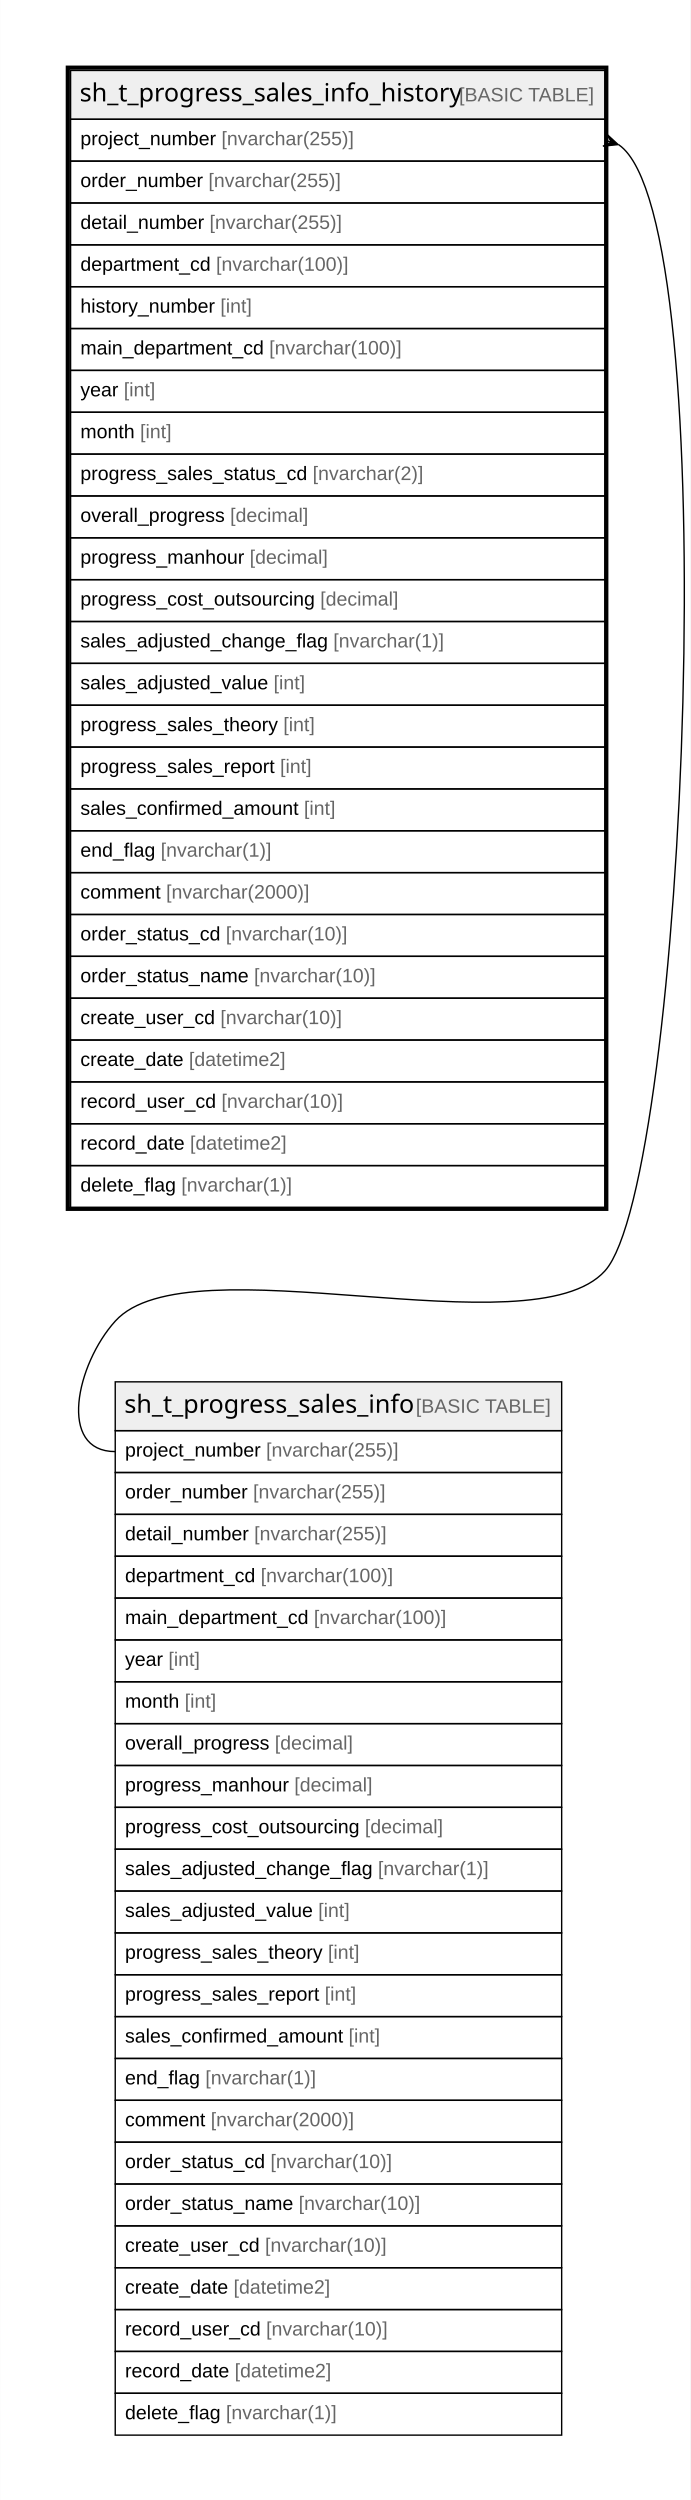
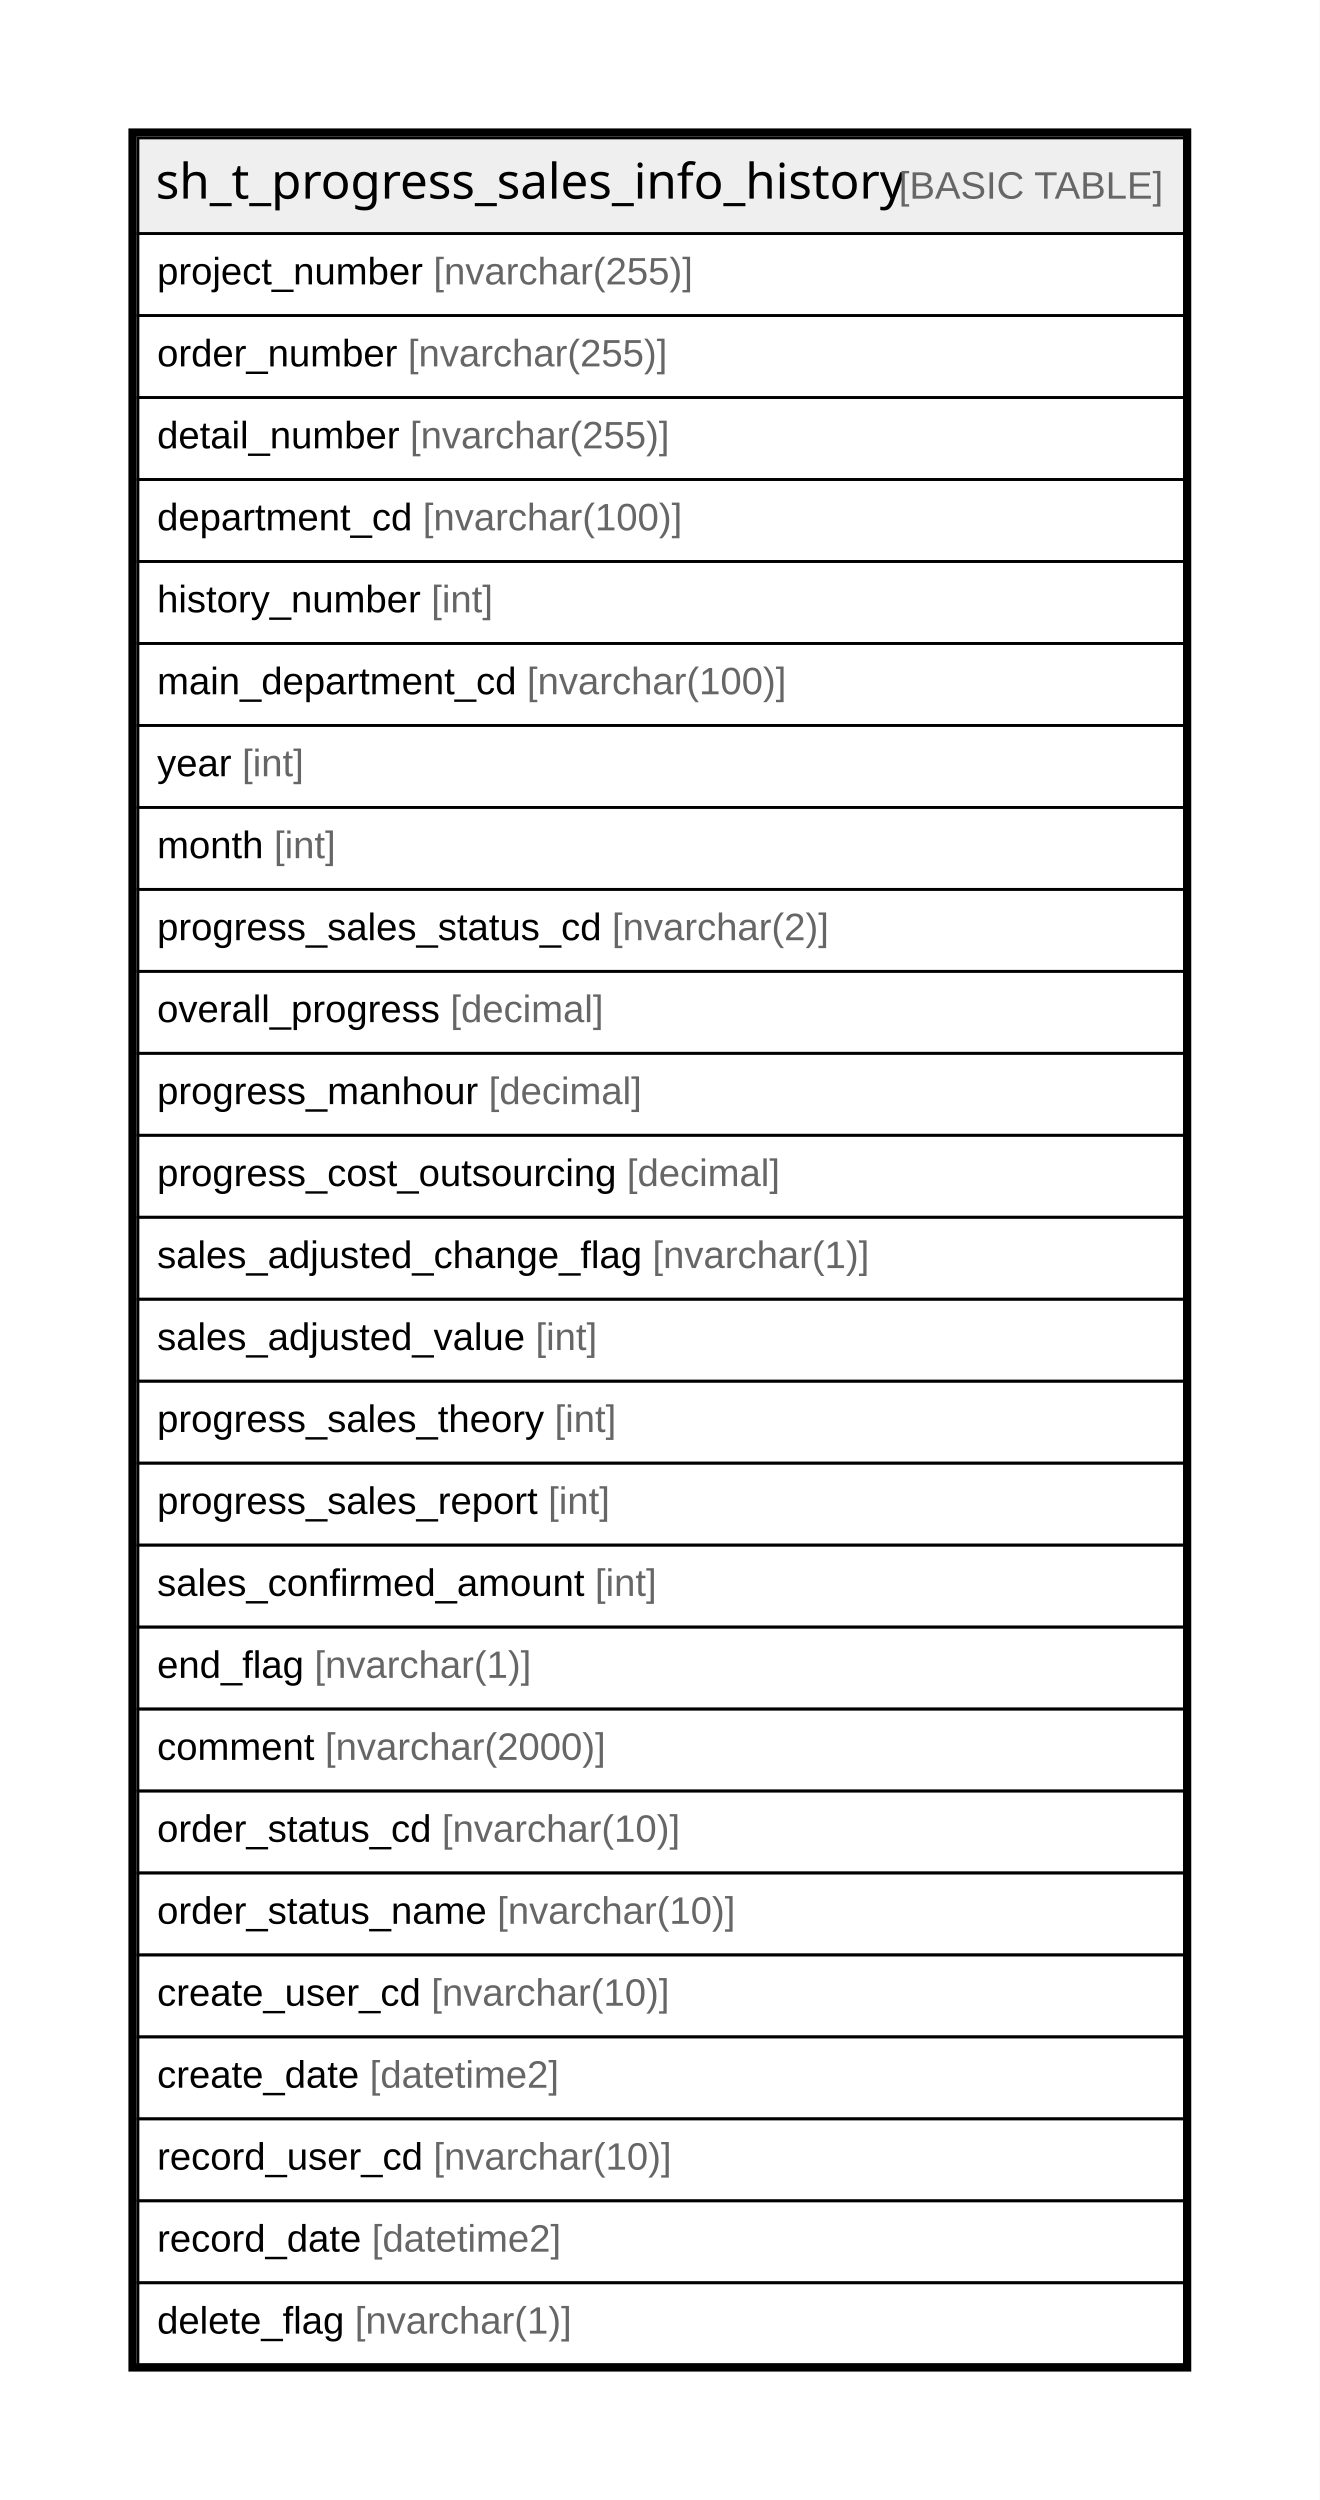
- <svg xmlns="http://www.w3.org/2000/svg" width="495pt" height="1792pt" viewBox="0.00 0.00 494.80 1792.00">
-   <g id="graph0" class="graph" transform="scale(1 1) rotate(0) translate(4 1788)">
-     <polygon fill="#ffffff" stroke="transparent" points="-4,4 -4,-1788 490.801,-1788 490.801,4 -4,4" />
+ <svg xmlns="http://www.w3.org/2000/svg" width="483pt" height="915pt" viewBox="0.00 0.00 483.00 915.00">
+   <g id="graph0" class="graph" transform="scale(1 1) rotate(0) translate(4 911)">
+     <polygon fill="#ffffff" stroke="transparent" points="-4,4 -4,-911 479,-911 479,4 -4,4" />
    <g id="node1" class="node">
-       <polygon fill="#efefef" stroke="transparent" points="46.5,-1702.5 46.5,-1737.5 429.5,-1737.5 429.5,-1702.5 46.5,-1702.5" />
-       <polygon fill="none" stroke="#000000" points="46.5,-1702.5 46.5,-1737.5 429.5,-1737.5 429.5,-1702.5 46.5,-1702.5" />
-       <text text-anchor="start" x="53.01" y="-1715.3" font-family="Arial Bold" font-size="18.00" fill="#000000">sh_t_progress_sales_info_history</text>
-       <text text-anchor="start" x="321.075" y="-1715.3" font-family="Arial" font-size="14.00" fill="#000000"> </text>
-       <text text-anchor="start" x="324.966" y="-1715.3" font-family="Arial" font-size="14.00" fill="#666666">[BASIC TABLE]</text>
-       <polygon fill="none" stroke="#000000" points="46.5,-1672.5 46.5,-1702.5 429.5,-1702.5 429.5,-1672.5 46.5,-1672.5" />
-       <text text-anchor="start" x="53.5" y="-1683.9" font-family="Arial" font-size="14.00" fill="#000000">project_number </text>
-       <text text-anchor="start" x="154.63" y="-1683.9" font-family="Arial" font-size="14.00" fill="#666666">[nvarchar(255)]</text>
-       <polygon fill="none" stroke="#000000" points="46.5,-1642.5 46.5,-1672.5 429.5,-1672.5 429.5,-1642.5 46.5,-1642.5" />
-       <text text-anchor="start" x="53.5" y="-1653.9" font-family="Arial" font-size="14.00" fill="#000000">order_number </text>
-       <text text-anchor="start" x="145.294" y="-1653.9" font-family="Arial" font-size="14.00" fill="#666666">[nvarchar(255)]</text>
-       <polygon fill="none" stroke="#000000" points="46.5,-1612.5 46.5,-1642.5 429.5,-1642.5 429.5,-1612.5 46.5,-1612.5" />
-       <text text-anchor="start" x="53.5" y="-1623.9" font-family="Arial" font-size="14.00" fill="#000000">detail_number </text>
-       <text text-anchor="start" x="146.076" y="-1623.9" font-family="Arial" font-size="14.00" fill="#666666">[nvarchar(255)]</text>
-       <polygon fill="none" stroke="#000000" points="46.5,-1582.5 46.5,-1612.5 429.5,-1612.5 429.5,-1582.5 46.5,-1582.5" />
-       <text text-anchor="start" x="53.5" y="-1593.9" font-family="Arial" font-size="14.00" fill="#000000">department_cd </text>
-       <text text-anchor="start" x="150.754" y="-1593.9" font-family="Arial" font-size="14.00" fill="#666666">[nvarchar(100)]</text>
-       <polygon fill="none" stroke="#000000" points="46.5,-1552.5 46.5,-1582.5 429.5,-1582.5 429.5,-1552.5 46.5,-1552.5" />
-       <text text-anchor="start" x="53.5" y="-1563.9" font-family="Arial" font-size="14.00" fill="#000000">history_number </text>
-       <text text-anchor="start" x="153.848" y="-1563.9" font-family="Arial" font-size="14.00" fill="#666666">[int]</text>
-       <polygon fill="none" stroke="#000000" points="46.5,-1522.5 46.5,-1552.5 429.5,-1552.5 429.5,-1522.5 46.5,-1522.5" />
-       <text text-anchor="start" x="53.5" y="-1533.9" font-family="Arial" font-size="14.00" fill="#000000">main_department_cd </text>
-       <text text-anchor="start" x="188.869" y="-1533.9" font-family="Arial" font-size="14.00" fill="#666666">[nvarchar(100)]</text>
-       <polygon fill="none" stroke="#000000" points="46.5,-1492.5 46.5,-1522.5 429.5,-1522.5 429.5,-1492.5 46.5,-1492.5" />
-       <text text-anchor="start" x="53.5" y="-1503.9" font-family="Arial" font-size="14.00" fill="#000000">year </text>
-       <text text-anchor="start" x="84.616" y="-1503.9" font-family="Arial" font-size="14.00" fill="#666666">[int]</text>
-       <polygon fill="none" stroke="#000000" points="46.5,-1462.5 46.5,-1492.5 429.5,-1492.5 429.5,-1462.5 46.5,-1462.5" />
-       <text text-anchor="start" x="53.5" y="-1473.9" font-family="Arial" font-size="14.00" fill="#000000">month </text>
-       <text text-anchor="start" x="96.29" y="-1473.9" font-family="Arial" font-size="14.00" fill="#666666">[int]</text>
-       <polygon fill="none" stroke="#000000" points="46.5,-1432.5 46.5,-1462.5 429.5,-1462.5 429.5,-1432.5 46.5,-1432.5" />
-       <text text-anchor="start" x="53.5" y="-1443.9" font-family="Arial" font-size="14.00" fill="#000000">progress_sales_status_cd </text>
-       <text text-anchor="start" x="219.991" y="-1443.9" font-family="Arial" font-size="14.00" fill="#666666">[nvarchar(2)]</text>
-       <polygon fill="none" stroke="#000000" points="46.5,-1402.5 46.5,-1432.5 429.5,-1432.5 429.5,-1402.5 46.5,-1402.5" />
-       <text text-anchor="start" x="53.5" y="-1413.9" font-family="Arial" font-size="14.00" fill="#000000">overall_progress </text>
-       <text text-anchor="start" x="160.846" y="-1413.9" font-family="Arial" font-size="14.00" fill="#666666">[decimal]</text>
-       <polygon fill="none" stroke="#000000" points="46.5,-1372.5 46.5,-1402.5 429.5,-1402.5 429.5,-1372.5 46.5,-1372.5" />
-       <text text-anchor="start" x="53.5" y="-1383.9" font-family="Arial" font-size="14.00" fill="#000000">progress_manhour </text>
-       <text text-anchor="start" x="174.859" y="-1383.9" font-family="Arial" font-size="14.00" fill="#666666">[decimal]</text>
-       <polygon fill="none" stroke="#000000" points="46.5,-1342.5 46.5,-1372.5 429.5,-1372.5 429.5,-1342.5 46.5,-1342.5" />
-       <text text-anchor="start" x="53.5" y="-1353.9" font-family="Arial" font-size="14.00" fill="#000000">progress_cost_outsourcing </text>
-       <text text-anchor="start" x="225.434" y="-1353.9" font-family="Arial" font-size="14.00" fill="#666666">[decimal]</text>
-       <polygon fill="none" stroke="#000000" points="46.5,-1312.5 46.5,-1342.5 429.5,-1342.5 429.5,-1312.5 46.5,-1312.5" />
-       <text text-anchor="start" x="53.5" y="-1323.9" font-family="Arial" font-size="14.00" fill="#000000">sales_adjusted_change_flag </text>
-       <text text-anchor="start" x="234.796" y="-1323.9" font-family="Arial" font-size="14.00" fill="#666666">[nvarchar(1)]</text>
-       <polygon fill="none" stroke="#000000" points="46.5,-1282.5 46.5,-1312.5 429.5,-1312.5 429.5,-1282.5 46.5,-1282.5" />
-       <text text-anchor="start" x="53.5" y="-1293.9" font-family="Arial" font-size="14.00" fill="#000000">sales_adjusted_value </text>
-       <text text-anchor="start" x="191.992" y="-1293.9" font-family="Arial" font-size="14.00" fill="#666666">[int]</text>
-       <polygon fill="none" stroke="#000000" points="46.5,-1252.5 46.5,-1282.5 429.5,-1282.5 429.5,-1252.5 46.5,-1252.5" />
-       <text text-anchor="start" x="53.5" y="-1263.9" font-family="Arial" font-size="14.00" fill="#000000">progress_sales_theory </text>
-       <text text-anchor="start" x="198.978" y="-1263.9" font-family="Arial" font-size="14.00" fill="#666666">[int]</text>
-       <polygon fill="none" stroke="#000000" points="46.5,-1222.5 46.5,-1252.5 429.5,-1252.5 429.5,-1222.5 46.5,-1222.5" />
-       <text text-anchor="start" x="53.5" y="-1233.9" font-family="Arial" font-size="14.00" fill="#000000">progress_sales_report </text>
-       <text text-anchor="start" x="196.639" y="-1233.9" font-family="Arial" font-size="14.00" fill="#666666">[int]</text>
-       <polygon fill="none" stroke="#000000" points="46.5,-1192.5 46.5,-1222.5 429.5,-1222.5 429.5,-1192.5 46.5,-1192.5" />
-       <text text-anchor="start" x="53.5" y="-1203.9" font-family="Arial" font-size="14.00" fill="#000000">sales_confirmed_amount </text>
-       <text text-anchor="start" x="213.758" y="-1203.9" font-family="Arial" font-size="14.00" fill="#666666">[int]</text>
-       <polygon fill="none" stroke="#000000" points="46.5,-1162.5 46.5,-1192.5 429.5,-1192.5 429.5,-1162.5 46.5,-1162.5" />
-       <text text-anchor="start" x="53.5" y="-1173.9" font-family="Arial" font-size="14.00" fill="#000000">end_flag </text>
-       <text text-anchor="start" x="111.083" y="-1173.9" font-family="Arial" font-size="14.00" fill="#666666">[nvarchar(1)]</text>
-       <polygon fill="none" stroke="#000000" points="46.5,-1132.5 46.5,-1162.5 429.5,-1162.5 429.5,-1132.5 46.5,-1132.5" />
-       <text text-anchor="start" x="53.5" y="-1143.9" font-family="Arial" font-size="14.00" fill="#000000">comment </text>
-       <text text-anchor="start" x="114.95" y="-1143.9" font-family="Arial" font-size="14.00" fill="#666666">[nvarchar(2000)]</text>
-       <polygon fill="none" stroke="#000000" points="46.5,-1102.5 46.5,-1132.5 429.5,-1132.5 429.5,-1102.5 46.5,-1102.5" />
-       <text text-anchor="start" x="53.5" y="-1113.9" font-family="Arial" font-size="14.00" fill="#000000">order_status_cd </text>
-       <text text-anchor="start" x="157.754" y="-1113.9" font-family="Arial" font-size="14.00" fill="#666666">[nvarchar(10)]</text>
-       <polygon fill="none" stroke="#000000" points="46.5,-1072.5 46.5,-1102.5 429.5,-1102.5 429.5,-1072.5 46.5,-1072.5" />
-       <text text-anchor="start" x="53.5" y="-1083.9" font-family="Arial" font-size="14.00" fill="#000000">order_status_name </text>
-       <text text-anchor="start" x="177.98" y="-1083.9" font-family="Arial" font-size="14.00" fill="#666666">[nvarchar(10)]</text>
-       <polygon fill="none" stroke="#000000" points="46.5,-1042.5 46.5,-1072.5 429.5,-1072.5 429.5,-1042.5 46.5,-1042.5" />
-       <text text-anchor="start" x="53.5" y="-1053.9" font-family="Arial" font-size="14.00" fill="#000000">create_user_cd </text>
-       <text text-anchor="start" x="153.863" y="-1053.9" font-family="Arial" font-size="14.00" fill="#666666">[nvarchar(10)]</text>
-       <polygon fill="none" stroke="#000000" points="46.5,-1012.5 46.5,-1042.5 429.5,-1042.5 429.5,-1012.5 46.5,-1012.5" />
-       <text text-anchor="start" x="53.5" y="-1023.9" font-family="Arial" font-size="14.00" fill="#000000">create_date </text>
-       <text text-anchor="start" x="131.311" y="-1023.9" font-family="Arial" font-size="14.00" fill="#666666">[datetime2]</text>
-       <polygon fill="none" stroke="#000000" points="46.5,-982.5 46.5,-1012.5 429.5,-1012.5 429.5,-982.5 46.5,-982.5" />
-       <text text-anchor="start" x="53.5" y="-993.9" font-family="Arial" font-size="14.00" fill="#000000">record_user_cd </text>
-       <text text-anchor="start" x="154.633" y="-993.9" font-family="Arial" font-size="14.00" fill="#666666">[nvarchar(10)]</text>
-       <polygon fill="none" stroke="#000000" points="46.5,-952.5 46.5,-982.5 429.5,-982.5 429.5,-952.5 46.5,-952.5" />
-       <text text-anchor="start" x="53.5" y="-963.9" font-family="Arial" font-size="14.00" fill="#000000">record_date </text>
-       <text text-anchor="start" x="132.081" y="-963.9" font-family="Arial" font-size="14.00" fill="#666666">[datetime2]</text>
-       <polygon fill="none" stroke="#000000" points="46.5,-922.5 46.5,-952.5 429.5,-952.5 429.5,-922.5 46.5,-922.5" />
-       <text text-anchor="start" x="53.5" y="-933.9" font-family="Arial" font-size="14.00" fill="#000000">delete_flag </text>
-       <text text-anchor="start" x="125.863" y="-933.9" font-family="Arial" font-size="14.00" fill="#666666">[nvarchar(1)]</text>
-       <polygon fill="none" stroke="#000000" stroke-width="3" points="44.5,-921.5 44.5,-1739.5 430.5,-1739.5 430.5,-921.5 44.5,-921.5" />
-     </g>
-     <g id="node2" class="node">
-       <polygon fill="#efefef" stroke="transparent" points="78.5,-762.5 78.5,-797.5 398.5,-797.5 398.5,-762.5 78.5,-762.5" />
-       <polygon fill="none" stroke="#000000" points="78.5,-762.5 78.5,-797.5 398.5,-797.5 398.5,-762.5 78.5,-762.5" />
-       <text text-anchor="start" x="85.014" y="-775.3" font-family="Arial Bold" font-size="18.00" fill="#000000">sh_t_progress_sales_info</text>
-       <text text-anchor="start" x="290.072" y="-775.3" font-family="Arial" font-size="14.00" fill="#000000"> </text>
-       <text text-anchor="start" x="293.962" y="-775.3" font-family="Arial" font-size="14.00" fill="#666666">[BASIC TABLE]</text>
-       <polygon fill="none" stroke="#000000" points="78.5,-732.5 78.5,-762.5 398.5,-762.5 398.5,-732.5 78.5,-732.5" />
-       <text text-anchor="start" x="85.5" y="-743.9" font-family="Arial" font-size="14.00" fill="#000000">project_number </text>
-       <text text-anchor="start" x="186.63" y="-743.9" font-family="Arial" font-size="14.00" fill="#666666">[nvarchar(255)]</text>
-       <polygon fill="none" stroke="#000000" points="78.5,-702.5 78.5,-732.5 398.5,-732.5 398.5,-702.5 78.5,-702.5" />
-       <text text-anchor="start" x="85.5" y="-713.9" font-family="Arial" font-size="14.00" fill="#000000">order_number </text>
-       <text text-anchor="start" x="177.294" y="-713.9" font-family="Arial" font-size="14.00" fill="#666666">[nvarchar(255)]</text>
-       <polygon fill="none" stroke="#000000" points="78.5,-672.5 78.5,-702.5 398.5,-702.5 398.5,-672.5 78.5,-672.5" />
-       <text text-anchor="start" x="85.5" y="-683.9" font-family="Arial" font-size="14.00" fill="#000000">detail_number </text>
-       <text text-anchor="start" x="178.076" y="-683.9" font-family="Arial" font-size="14.00" fill="#666666">[nvarchar(255)]</text>
-       <polygon fill="none" stroke="#000000" points="78.5,-642.5 78.5,-672.5 398.5,-672.5 398.5,-642.5 78.5,-642.5" />
-       <text text-anchor="start" x="85.5" y="-653.9" font-family="Arial" font-size="14.00" fill="#000000">department_cd </text>
-       <text text-anchor="start" x="182.754" y="-653.9" font-family="Arial" font-size="14.00" fill="#666666">[nvarchar(100)]</text>
-       <polygon fill="none" stroke="#000000" points="78.5,-612.5 78.5,-642.5 398.5,-642.5 398.5,-612.5 78.5,-612.5" />
-       <text text-anchor="start" x="85.5" y="-623.9" font-family="Arial" font-size="14.00" fill="#000000">main_department_cd </text>
-       <text text-anchor="start" x="220.869" y="-623.9" font-family="Arial" font-size="14.00" fill="#666666">[nvarchar(100)]</text>
-       <polygon fill="none" stroke="#000000" points="78.5,-582.5 78.5,-612.5 398.5,-612.5 398.5,-582.5 78.5,-582.5" />
-       <text text-anchor="start" x="85.5" y="-593.9" font-family="Arial" font-size="14.00" fill="#000000">year </text>
-       <text text-anchor="start" x="116.616" y="-593.9" font-family="Arial" font-size="14.00" fill="#666666">[int]</text>
-       <polygon fill="none" stroke="#000000" points="78.5,-552.5 78.5,-582.5 398.5,-582.5 398.5,-552.5 78.5,-552.5" />
-       <text text-anchor="start" x="85.5" y="-563.9" font-family="Arial" font-size="14.00" fill="#000000">month </text>
-       <text text-anchor="start" x="128.29" y="-563.9" font-family="Arial" font-size="14.00" fill="#666666">[int]</text>
-       <polygon fill="none" stroke="#000000" points="78.5,-522.5 78.5,-552.5 398.5,-552.5 398.5,-522.5 78.5,-522.5" />
-       <text text-anchor="start" x="85.5" y="-533.9" font-family="Arial" font-size="14.00" fill="#000000">overall_progress </text>
-       <text text-anchor="start" x="192.846" y="-533.9" font-family="Arial" font-size="14.00" fill="#666666">[decimal]</text>
-       <polygon fill="none" stroke="#000000" points="78.5,-492.5 78.5,-522.5 398.5,-522.5 398.5,-492.5 78.5,-492.5" />
-       <text text-anchor="start" x="85.5" y="-503.9" font-family="Arial" font-size="14.00" fill="#000000">progress_manhour </text>
-       <text text-anchor="start" x="206.859" y="-503.9" font-family="Arial" font-size="14.00" fill="#666666">[decimal]</text>
-       <polygon fill="none" stroke="#000000" points="78.5,-462.5 78.5,-492.5 398.5,-492.5 398.5,-462.5 78.5,-462.5" />
-       <text text-anchor="start" x="85.5" y="-473.9" font-family="Arial" font-size="14.00" fill="#000000">progress_cost_outsourcing </text>
-       <text text-anchor="start" x="257.434" y="-473.9" font-family="Arial" font-size="14.00" fill="#666666">[decimal]</text>
-       <polygon fill="none" stroke="#000000" points="78.5,-432.5 78.5,-462.5 398.5,-462.5 398.5,-432.5 78.5,-432.5" />
-       <text text-anchor="start" x="85.5" y="-443.9" font-family="Arial" font-size="14.00" fill="#000000">sales_adjusted_change_flag </text>
-       <text text-anchor="start" x="266.796" y="-443.9" font-family="Arial" font-size="14.00" fill="#666666">[nvarchar(1)]</text>
-       <polygon fill="none" stroke="#000000" points="78.5,-402.5 78.5,-432.5 398.5,-432.5 398.5,-402.5 78.5,-402.5" />
-       <text text-anchor="start" x="85.5" y="-413.9" font-family="Arial" font-size="14.00" fill="#000000">sales_adjusted_value </text>
-       <text text-anchor="start" x="223.992" y="-413.9" font-family="Arial" font-size="14.00" fill="#666666">[int]</text>
-       <polygon fill="none" stroke="#000000" points="78.5,-372.5 78.5,-402.5 398.5,-402.5 398.5,-372.5 78.5,-372.5" />
-       <text text-anchor="start" x="85.5" y="-383.9" font-family="Arial" font-size="14.00" fill="#000000">progress_sales_theory </text>
-       <text text-anchor="start" x="230.978" y="-383.9" font-family="Arial" font-size="14.00" fill="#666666">[int]</text>
-       <polygon fill="none" stroke="#000000" points="78.5,-342.5 78.5,-372.5 398.5,-372.5 398.5,-342.5 78.5,-342.5" />
-       <text text-anchor="start" x="85.5" y="-353.9" font-family="Arial" font-size="14.00" fill="#000000">progress_sales_report </text>
-       <text text-anchor="start" x="228.639" y="-353.9" font-family="Arial" font-size="14.00" fill="#666666">[int]</text>
-       <polygon fill="none" stroke="#000000" points="78.5,-312.5 78.5,-342.5 398.5,-342.5 398.5,-312.5 78.5,-312.5" />
-       <text text-anchor="start" x="85.5" y="-323.9" font-family="Arial" font-size="14.00" fill="#000000">sales_confirmed_amount </text>
-       <text text-anchor="start" x="245.758" y="-323.9" font-family="Arial" font-size="14.00" fill="#666666">[int]</text>
-       <polygon fill="none" stroke="#000000" points="78.5,-282.5 78.5,-312.5 398.5,-312.5 398.5,-282.5 78.5,-282.5" />
-       <text text-anchor="start" x="85.5" y="-293.9" font-family="Arial" font-size="14.00" fill="#000000">end_flag </text>
-       <text text-anchor="start" x="143.083" y="-293.9" font-family="Arial" font-size="14.00" fill="#666666">[nvarchar(1)]</text>
-       <polygon fill="none" stroke="#000000" points="78.5,-252.5 78.5,-282.5 398.5,-282.5 398.5,-252.5 78.5,-252.5" />
-       <text text-anchor="start" x="85.5" y="-263.9" font-family="Arial" font-size="14.00" fill="#000000">comment </text>
-       <text text-anchor="start" x="146.95" y="-263.9" font-family="Arial" font-size="14.00" fill="#666666">[nvarchar(2000)]</text>
-       <polygon fill="none" stroke="#000000" points="78.5,-222.5 78.5,-252.5 398.5,-252.5 398.5,-222.5 78.5,-222.5" />
-       <text text-anchor="start" x="85.5" y="-233.9" font-family="Arial" font-size="14.00" fill="#000000">order_status_cd </text>
-       <text text-anchor="start" x="189.754" y="-233.9" font-family="Arial" font-size="14.00" fill="#666666">[nvarchar(10)]</text>
-       <polygon fill="none" stroke="#000000" points="78.5,-192.5 78.5,-222.5 398.5,-222.5 398.5,-192.5 78.5,-192.5" />
-       <text text-anchor="start" x="85.5" y="-203.9" font-family="Arial" font-size="14.00" fill="#000000">order_status_name </text>
-       <text text-anchor="start" x="209.98" y="-203.9" font-family="Arial" font-size="14.00" fill="#666666">[nvarchar(10)]</text>
-       <polygon fill="none" stroke="#000000" points="78.5,-162.5 78.5,-192.5 398.5,-192.5 398.5,-162.5 78.5,-162.5" />
-       <text text-anchor="start" x="85.5" y="-173.9" font-family="Arial" font-size="14.00" fill="#000000">create_user_cd </text>
-       <text text-anchor="start" x="185.863" y="-173.9" font-family="Arial" font-size="14.00" fill="#666666">[nvarchar(10)]</text>
-       <polygon fill="none" stroke="#000000" points="78.5,-132.5 78.5,-162.5 398.5,-162.5 398.5,-132.5 78.5,-132.5" />
-       <text text-anchor="start" x="85.5" y="-143.9" font-family="Arial" font-size="14.00" fill="#000000">create_date </text>
-       <text text-anchor="start" x="163.311" y="-143.9" font-family="Arial" font-size="14.00" fill="#666666">[datetime2]</text>
-       <polygon fill="none" stroke="#000000" points="78.5,-102.5 78.5,-132.5 398.5,-132.5 398.5,-102.5 78.5,-102.5" />
-       <text text-anchor="start" x="85.5" y="-113.9" font-family="Arial" font-size="14.00" fill="#000000">record_user_cd </text>
-       <text text-anchor="start" x="186.633" y="-113.9" font-family="Arial" font-size="14.00" fill="#666666">[nvarchar(10)]</text>
-       <polygon fill="none" stroke="#000000" points="78.5,-72.5 78.5,-102.5 398.5,-102.5 398.5,-72.5 78.5,-72.5" />
-       <text text-anchor="start" x="85.5" y="-83.9" font-family="Arial" font-size="14.00" fill="#000000">record_date </text>
-       <text text-anchor="start" x="164.081" y="-83.9" font-family="Arial" font-size="14.00" fill="#666666">[datetime2]</text>
-       <polygon fill="none" stroke="#000000" points="78.5,-42.5 78.5,-72.5 398.5,-72.5 398.5,-42.5 78.5,-42.5" />
-       <text text-anchor="start" x="85.5" y="-53.9" font-family="Arial" font-size="14.00" fill="#000000">delete_flag </text>
-       <text text-anchor="start" x="157.863" y="-53.9" font-family="Arial" font-size="14.00" fill="#666666">[nvarchar(1)]</text>
-     </g>
-     <g id="edge1" class="edge">
-       <path fill="none" stroke="#000000" d="M439.51,-1684.18C517.188,-1630.435 487.486,-941.237 429.5,-877 376.961,-818.797 131.039,-899.203 78.5,-841 50.655,-810.153 36.944,-747.5 78.5,-747.5" />
-       <polygon fill="#000000" stroke="#000000" points="438.992,-1684.352 428.084,-1683.229 434.246,-1685.926 429.5,-1687.5 429.5,-1687.5 429.5,-1687.5 434.246,-1685.926 430.916,-1691.771 438.992,-1684.352 438.992,-1684.352" />
+       <polygon fill="#efefef" stroke="transparent" points="46.5,-825.5 46.5,-860.5 429.5,-860.5 429.5,-825.5 46.5,-825.5" />
+       <polygon fill="none" stroke="#000000" points="46.5,-825.5 46.5,-860.5 429.5,-860.5 429.5,-825.5 46.5,-825.5" />
+       <text text-anchor="start" x="53.01" y="-838.3" font-family="Arial Bold" font-size="18.00" fill="#000000">sh_t_progress_sales_info_history</text>
+       <text text-anchor="start" x="321.075" y="-838.3" font-family="Arial" font-size="14.00" fill="#000000"> </text>
+       <text text-anchor="start" x="324.966" y="-838.3" font-family="Arial" font-size="14.00" fill="#666666">[BASIC TABLE]</text>
+       <polygon fill="none" stroke="#000000" points="46.5,-795.5 46.5,-825.5 429.5,-825.5 429.5,-795.5 46.5,-795.5" />
+       <text text-anchor="start" x="53.5" y="-806.9" font-family="Arial" font-size="14.00" fill="#000000">project_number </text>
+       <text text-anchor="start" x="154.63" y="-806.9" font-family="Arial" font-size="14.00" fill="#666666">[nvarchar(255)]</text>
+       <polygon fill="none" stroke="#000000" points="46.5,-765.5 46.5,-795.5 429.5,-795.5 429.5,-765.5 46.5,-765.5" />
+       <text text-anchor="start" x="53.5" y="-776.9" font-family="Arial" font-size="14.00" fill="#000000">order_number </text>
+       <text text-anchor="start" x="145.294" y="-776.9" font-family="Arial" font-size="14.00" fill="#666666">[nvarchar(255)]</text>
+       <polygon fill="none" stroke="#000000" points="46.5,-735.5 46.5,-765.5 429.5,-765.5 429.5,-735.5 46.5,-735.5" />
+       <text text-anchor="start" x="53.5" y="-746.9" font-family="Arial" font-size="14.00" fill="#000000">detail_number </text>
+       <text text-anchor="start" x="146.076" y="-746.9" font-family="Arial" font-size="14.00" fill="#666666">[nvarchar(255)]</text>
+       <polygon fill="none" stroke="#000000" points="46.5,-705.5 46.5,-735.5 429.5,-735.5 429.5,-705.5 46.5,-705.5" />
+       <text text-anchor="start" x="53.5" y="-716.9" font-family="Arial" font-size="14.00" fill="#000000">department_cd </text>
+       <text text-anchor="start" x="150.754" y="-716.9" font-family="Arial" font-size="14.00" fill="#666666">[nvarchar(100)]</text>
+       <polygon fill="none" stroke="#000000" points="46.5,-675.5 46.5,-705.5 429.5,-705.5 429.5,-675.5 46.5,-675.5" />
+       <text text-anchor="start" x="53.5" y="-686.9" font-family="Arial" font-size="14.00" fill="#000000">history_number </text>
+       <text text-anchor="start" x="153.848" y="-686.9" font-family="Arial" font-size="14.00" fill="#666666">[int]</text>
+       <polygon fill="none" stroke="#000000" points="46.5,-645.5 46.5,-675.5 429.5,-675.5 429.5,-645.5 46.5,-645.5" />
+       <text text-anchor="start" x="53.5" y="-656.9" font-family="Arial" font-size="14.00" fill="#000000">main_department_cd </text>
+       <text text-anchor="start" x="188.869" y="-656.9" font-family="Arial" font-size="14.00" fill="#666666">[nvarchar(100)]</text>
+       <polygon fill="none" stroke="#000000" points="46.5,-615.5 46.5,-645.5 429.5,-645.5 429.5,-615.5 46.5,-615.5" />
+       <text text-anchor="start" x="53.5" y="-626.9" font-family="Arial" font-size="14.00" fill="#000000">year </text>
+       <text text-anchor="start" x="84.616" y="-626.9" font-family="Arial" font-size="14.00" fill="#666666">[int]</text>
+       <polygon fill="none" stroke="#000000" points="46.5,-585.5 46.5,-615.5 429.5,-615.5 429.5,-585.5 46.5,-585.5" />
+       <text text-anchor="start" x="53.5" y="-596.9" font-family="Arial" font-size="14.00" fill="#000000">month </text>
+       <text text-anchor="start" x="96.29" y="-596.9" font-family="Arial" font-size="14.00" fill="#666666">[int]</text>
+       <polygon fill="none" stroke="#000000" points="46.5,-555.5 46.5,-585.5 429.5,-585.5 429.5,-555.5 46.5,-555.5" />
+       <text text-anchor="start" x="53.5" y="-566.9" font-family="Arial" font-size="14.00" fill="#000000">progress_sales_status_cd </text>
+       <text text-anchor="start" x="219.991" y="-566.9" font-family="Arial" font-size="14.00" fill="#666666">[nvarchar(2)]</text>
+       <polygon fill="none" stroke="#000000" points="46.5,-525.5 46.5,-555.5 429.5,-555.5 429.5,-525.5 46.5,-525.5" />
+       <text text-anchor="start" x="53.5" y="-536.9" font-family="Arial" font-size="14.00" fill="#000000">overall_progress </text>
+       <text text-anchor="start" x="160.846" y="-536.9" font-family="Arial" font-size="14.00" fill="#666666">[decimal]</text>
+       <polygon fill="none" stroke="#000000" points="46.5,-495.5 46.5,-525.5 429.5,-525.5 429.5,-495.5 46.5,-495.5" />
+       <text text-anchor="start" x="53.5" y="-506.9" font-family="Arial" font-size="14.00" fill="#000000">progress_manhour </text>
+       <text text-anchor="start" x="174.859" y="-506.9" font-family="Arial" font-size="14.00" fill="#666666">[decimal]</text>
+       <polygon fill="none" stroke="#000000" points="46.5,-465.5 46.5,-495.5 429.5,-495.5 429.5,-465.5 46.5,-465.5" />
+       <text text-anchor="start" x="53.5" y="-476.9" font-family="Arial" font-size="14.00" fill="#000000">progress_cost_outsourcing </text>
+       <text text-anchor="start" x="225.434" y="-476.9" font-family="Arial" font-size="14.00" fill="#666666">[decimal]</text>
+       <polygon fill="none" stroke="#000000" points="46.5,-435.5 46.5,-465.5 429.5,-465.5 429.5,-435.5 46.5,-435.5" />
+       <text text-anchor="start" x="53.5" y="-446.9" font-family="Arial" font-size="14.00" fill="#000000">sales_adjusted_change_flag </text>
+       <text text-anchor="start" x="234.796" y="-446.9" font-family="Arial" font-size="14.00" fill="#666666">[nvarchar(1)]</text>
+       <polygon fill="none" stroke="#000000" points="46.5,-405.5 46.5,-435.5 429.5,-435.5 429.5,-405.5 46.5,-405.5" />
+       <text text-anchor="start" x="53.5" y="-416.9" font-family="Arial" font-size="14.00" fill="#000000">sales_adjusted_value </text>
+       <text text-anchor="start" x="191.992" y="-416.9" font-family="Arial" font-size="14.00" fill="#666666">[int]</text>
+       <polygon fill="none" stroke="#000000" points="46.5,-375.5 46.5,-405.5 429.5,-405.5 429.5,-375.5 46.5,-375.5" />
+       <text text-anchor="start" x="53.5" y="-386.9" font-family="Arial" font-size="14.00" fill="#000000">progress_sales_theory </text>
+       <text text-anchor="start" x="198.978" y="-386.9" font-family="Arial" font-size="14.00" fill="#666666">[int]</text>
+       <polygon fill="none" stroke="#000000" points="46.5,-345.5 46.5,-375.5 429.5,-375.5 429.5,-345.5 46.5,-345.5" />
+       <text text-anchor="start" x="53.5" y="-356.9" font-family="Arial" font-size="14.00" fill="#000000">progress_sales_report </text>
+       <text text-anchor="start" x="196.639" y="-356.9" font-family="Arial" font-size="14.00" fill="#666666">[int]</text>
+       <polygon fill="none" stroke="#000000" points="46.5,-315.5 46.5,-345.5 429.5,-345.5 429.5,-315.5 46.5,-315.5" />
+       <text text-anchor="start" x="53.5" y="-326.9" font-family="Arial" font-size="14.00" fill="#000000">sales_confirmed_amount </text>
+       <text text-anchor="start" x="213.758" y="-326.9" font-family="Arial" font-size="14.00" fill="#666666">[int]</text>
+       <polygon fill="none" stroke="#000000" points="46.5,-285.5 46.5,-315.5 429.5,-315.5 429.5,-285.5 46.5,-285.5" />
+       <text text-anchor="start" x="53.5" y="-296.9" font-family="Arial" font-size="14.00" fill="#000000">end_flag </text>
+       <text text-anchor="start" x="111.083" y="-296.9" font-family="Arial" font-size="14.00" fill="#666666">[nvarchar(1)]</text>
+       <polygon fill="none" stroke="#000000" points="46.5,-255.5 46.5,-285.5 429.5,-285.5 429.5,-255.5 46.5,-255.5" />
+       <text text-anchor="start" x="53.5" y="-266.9" font-family="Arial" font-size="14.00" fill="#000000">comment </text>
+       <text text-anchor="start" x="114.95" y="-266.9" font-family="Arial" font-size="14.00" fill="#666666">[nvarchar(2000)]</text>
+       <polygon fill="none" stroke="#000000" points="46.5,-225.5 46.5,-255.5 429.5,-255.5 429.5,-225.5 46.5,-225.5" />
+       <text text-anchor="start" x="53.5" y="-236.9" font-family="Arial" font-size="14.00" fill="#000000">order_status_cd </text>
+       <text text-anchor="start" x="157.754" y="-236.9" font-family="Arial" font-size="14.00" fill="#666666">[nvarchar(10)]</text>
+       <polygon fill="none" stroke="#000000" points="46.5,-195.5 46.5,-225.5 429.5,-225.5 429.5,-195.5 46.5,-195.5" />
+       <text text-anchor="start" x="53.5" y="-206.9" font-family="Arial" font-size="14.00" fill="#000000">order_status_name </text>
+       <text text-anchor="start" x="177.98" y="-206.9" font-family="Arial" font-size="14.00" fill="#666666">[nvarchar(10)]</text>
+       <polygon fill="none" stroke="#000000" points="46.5,-165.5 46.5,-195.5 429.5,-195.5 429.5,-165.5 46.5,-165.5" />
+       <text text-anchor="start" x="53.5" y="-176.9" font-family="Arial" font-size="14.00" fill="#000000">create_user_cd </text>
+       <text text-anchor="start" x="153.863" y="-176.9" font-family="Arial" font-size="14.00" fill="#666666">[nvarchar(10)]</text>
+       <polygon fill="none" stroke="#000000" points="46.5,-135.5 46.5,-165.5 429.5,-165.5 429.5,-135.5 46.5,-135.5" />
+       <text text-anchor="start" x="53.5" y="-146.9" font-family="Arial" font-size="14.00" fill="#000000">create_date </text>
+       <text text-anchor="start" x="131.311" y="-146.9" font-family="Arial" font-size="14.00" fill="#666666">[datetime2]</text>
+       <polygon fill="none" stroke="#000000" points="46.5,-105.5 46.5,-135.5 429.5,-135.5 429.5,-105.5 46.5,-105.5" />
+       <text text-anchor="start" x="53.5" y="-116.9" font-family="Arial" font-size="14.00" fill="#000000">record_user_cd </text>
+       <text text-anchor="start" x="154.633" y="-116.9" font-family="Arial" font-size="14.00" fill="#666666">[nvarchar(10)]</text>
+       <polygon fill="none" stroke="#000000" points="46.5,-75.5 46.5,-105.5 429.5,-105.5 429.5,-75.5 46.5,-75.5" />
+       <text text-anchor="start" x="53.5" y="-86.9" font-family="Arial" font-size="14.00" fill="#000000">record_date </text>
+       <text text-anchor="start" x="132.081" y="-86.9" font-family="Arial" font-size="14.00" fill="#666666">[datetime2]</text>
+       <polygon fill="none" stroke="#000000" points="46.5,-45.5 46.5,-75.5 429.5,-75.5 429.5,-45.5 46.5,-45.5" />
+       <text text-anchor="start" x="53.5" y="-56.9" font-family="Arial" font-size="14.00" fill="#000000">delete_flag </text>
+       <text text-anchor="start" x="125.863" y="-56.9" font-family="Arial" font-size="14.00" fill="#666666">[nvarchar(1)]</text>
+       <polygon fill="none" stroke="#000000" stroke-width="3" points="44.5,-44.5 44.5,-862.5 430.5,-862.5 430.5,-44.5 44.5,-44.5" />
    </g>
  </g>
</svg>
